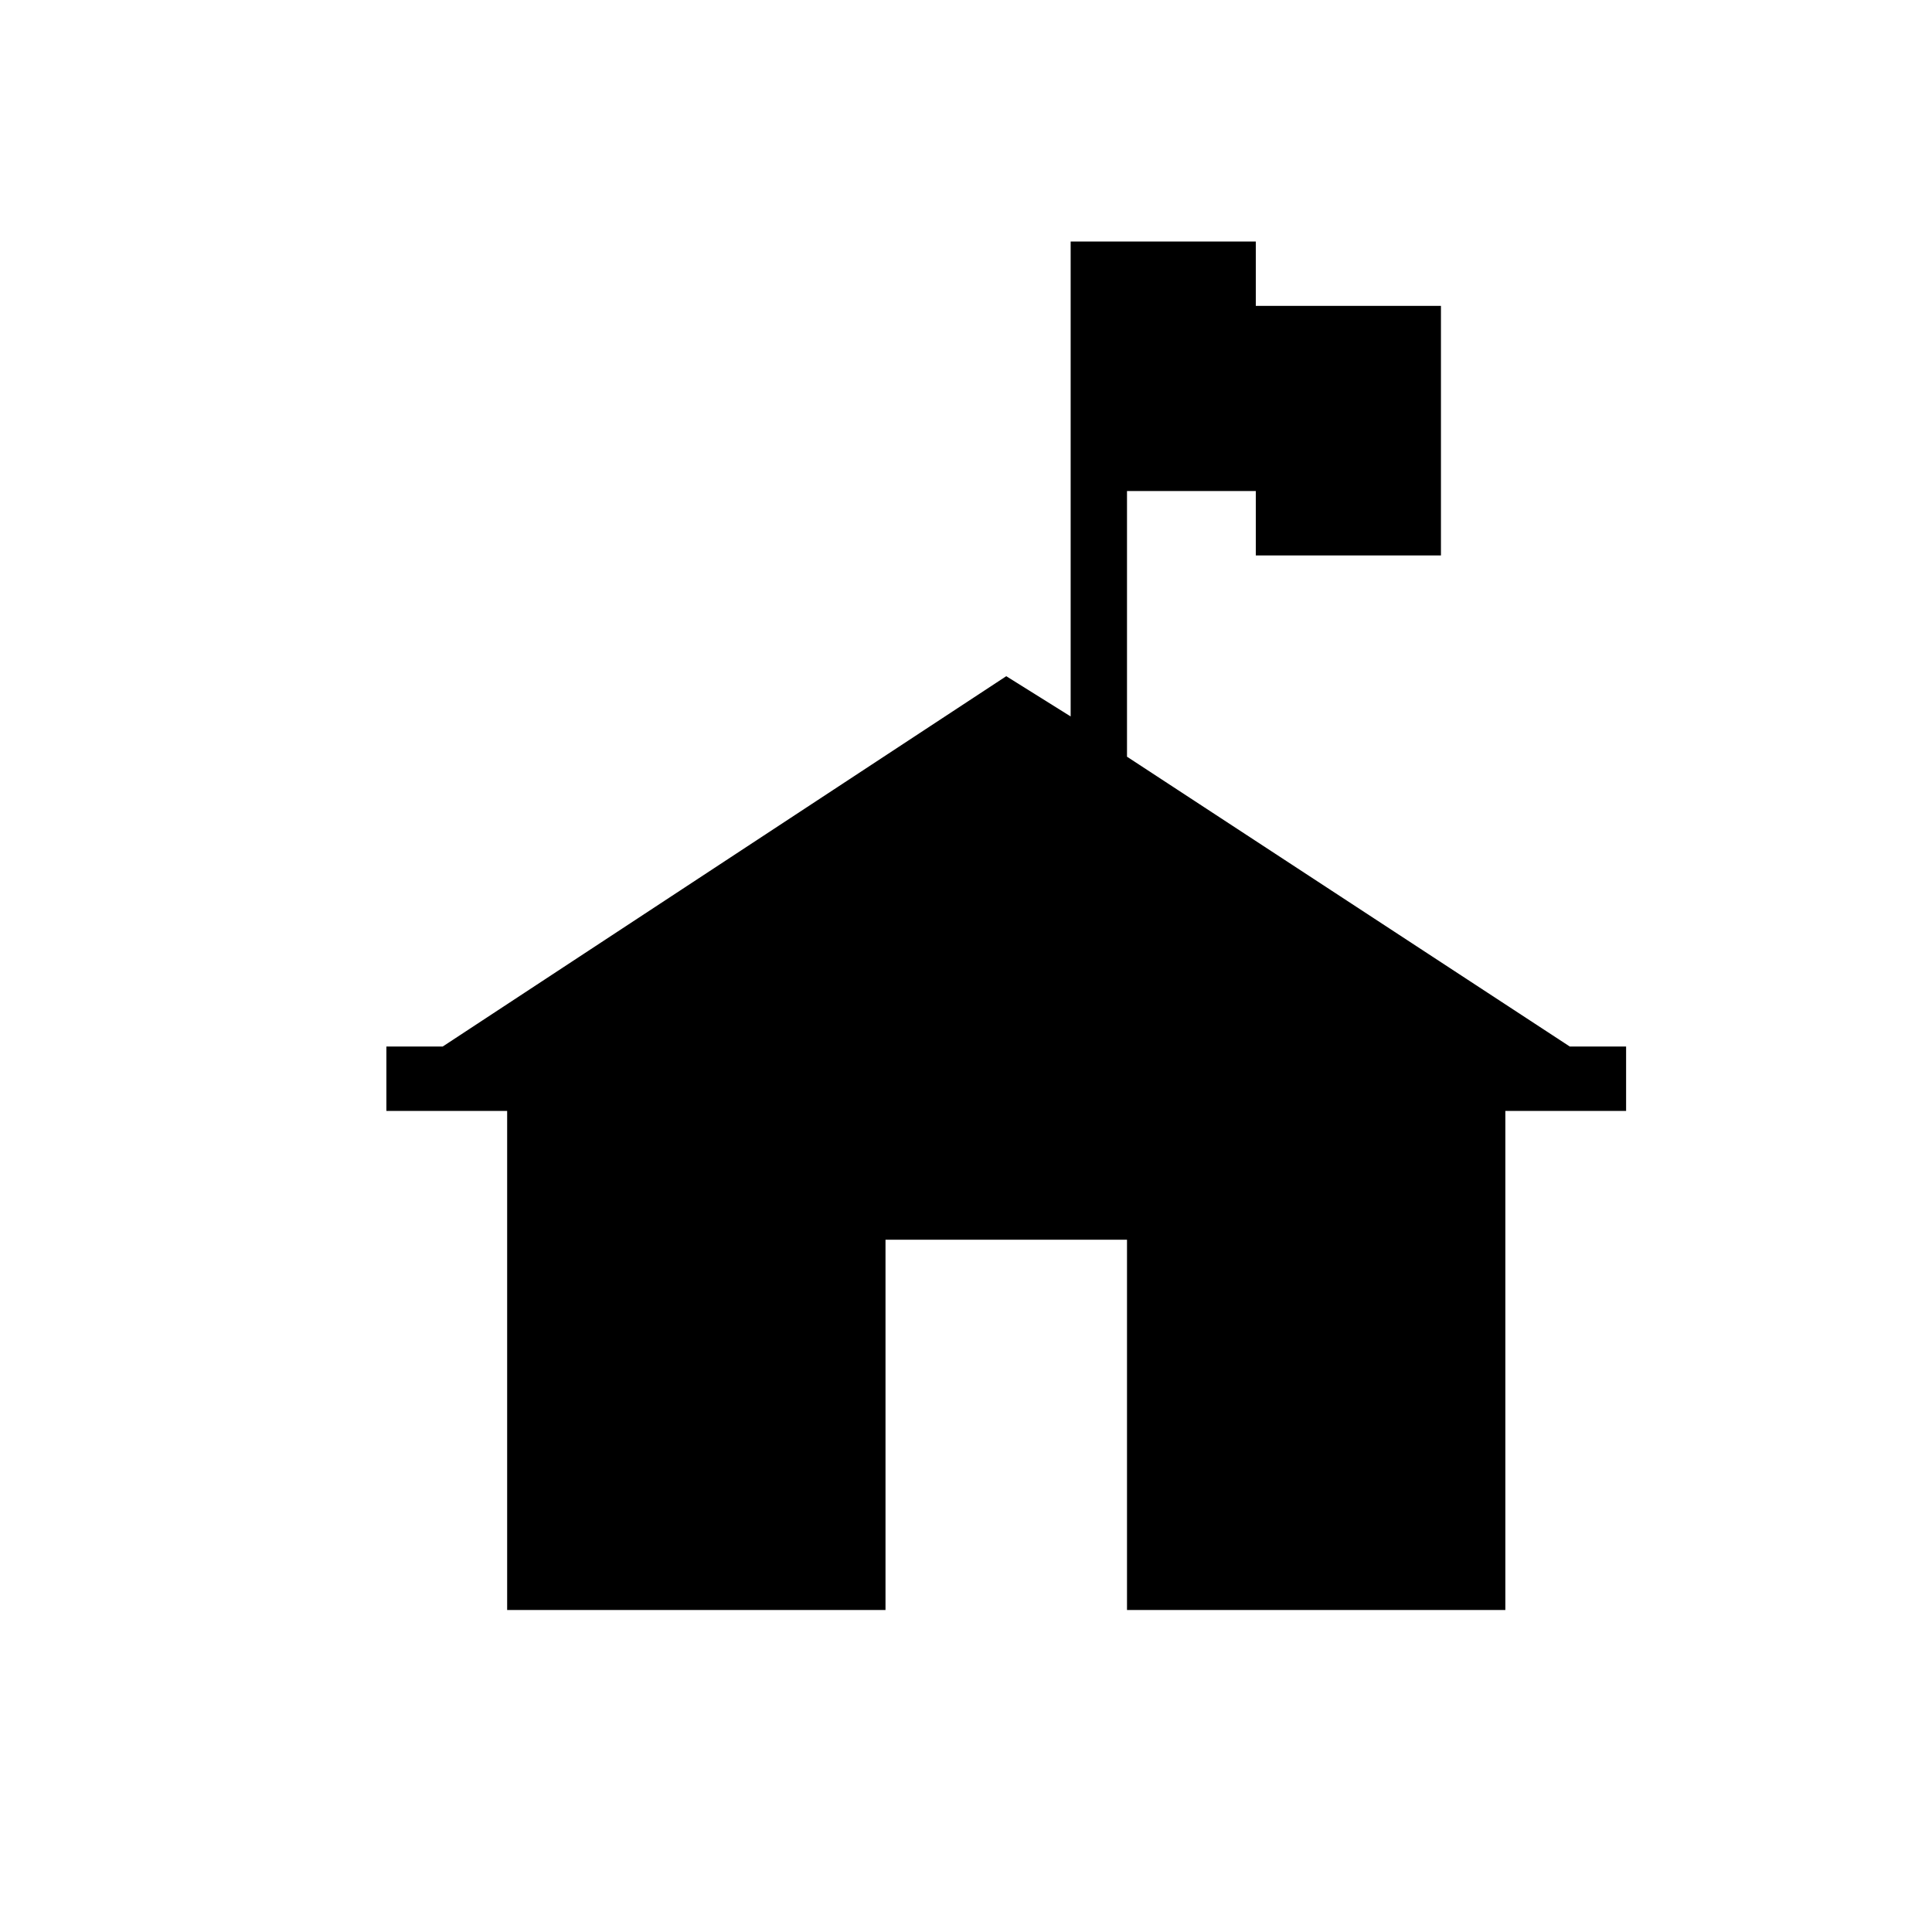
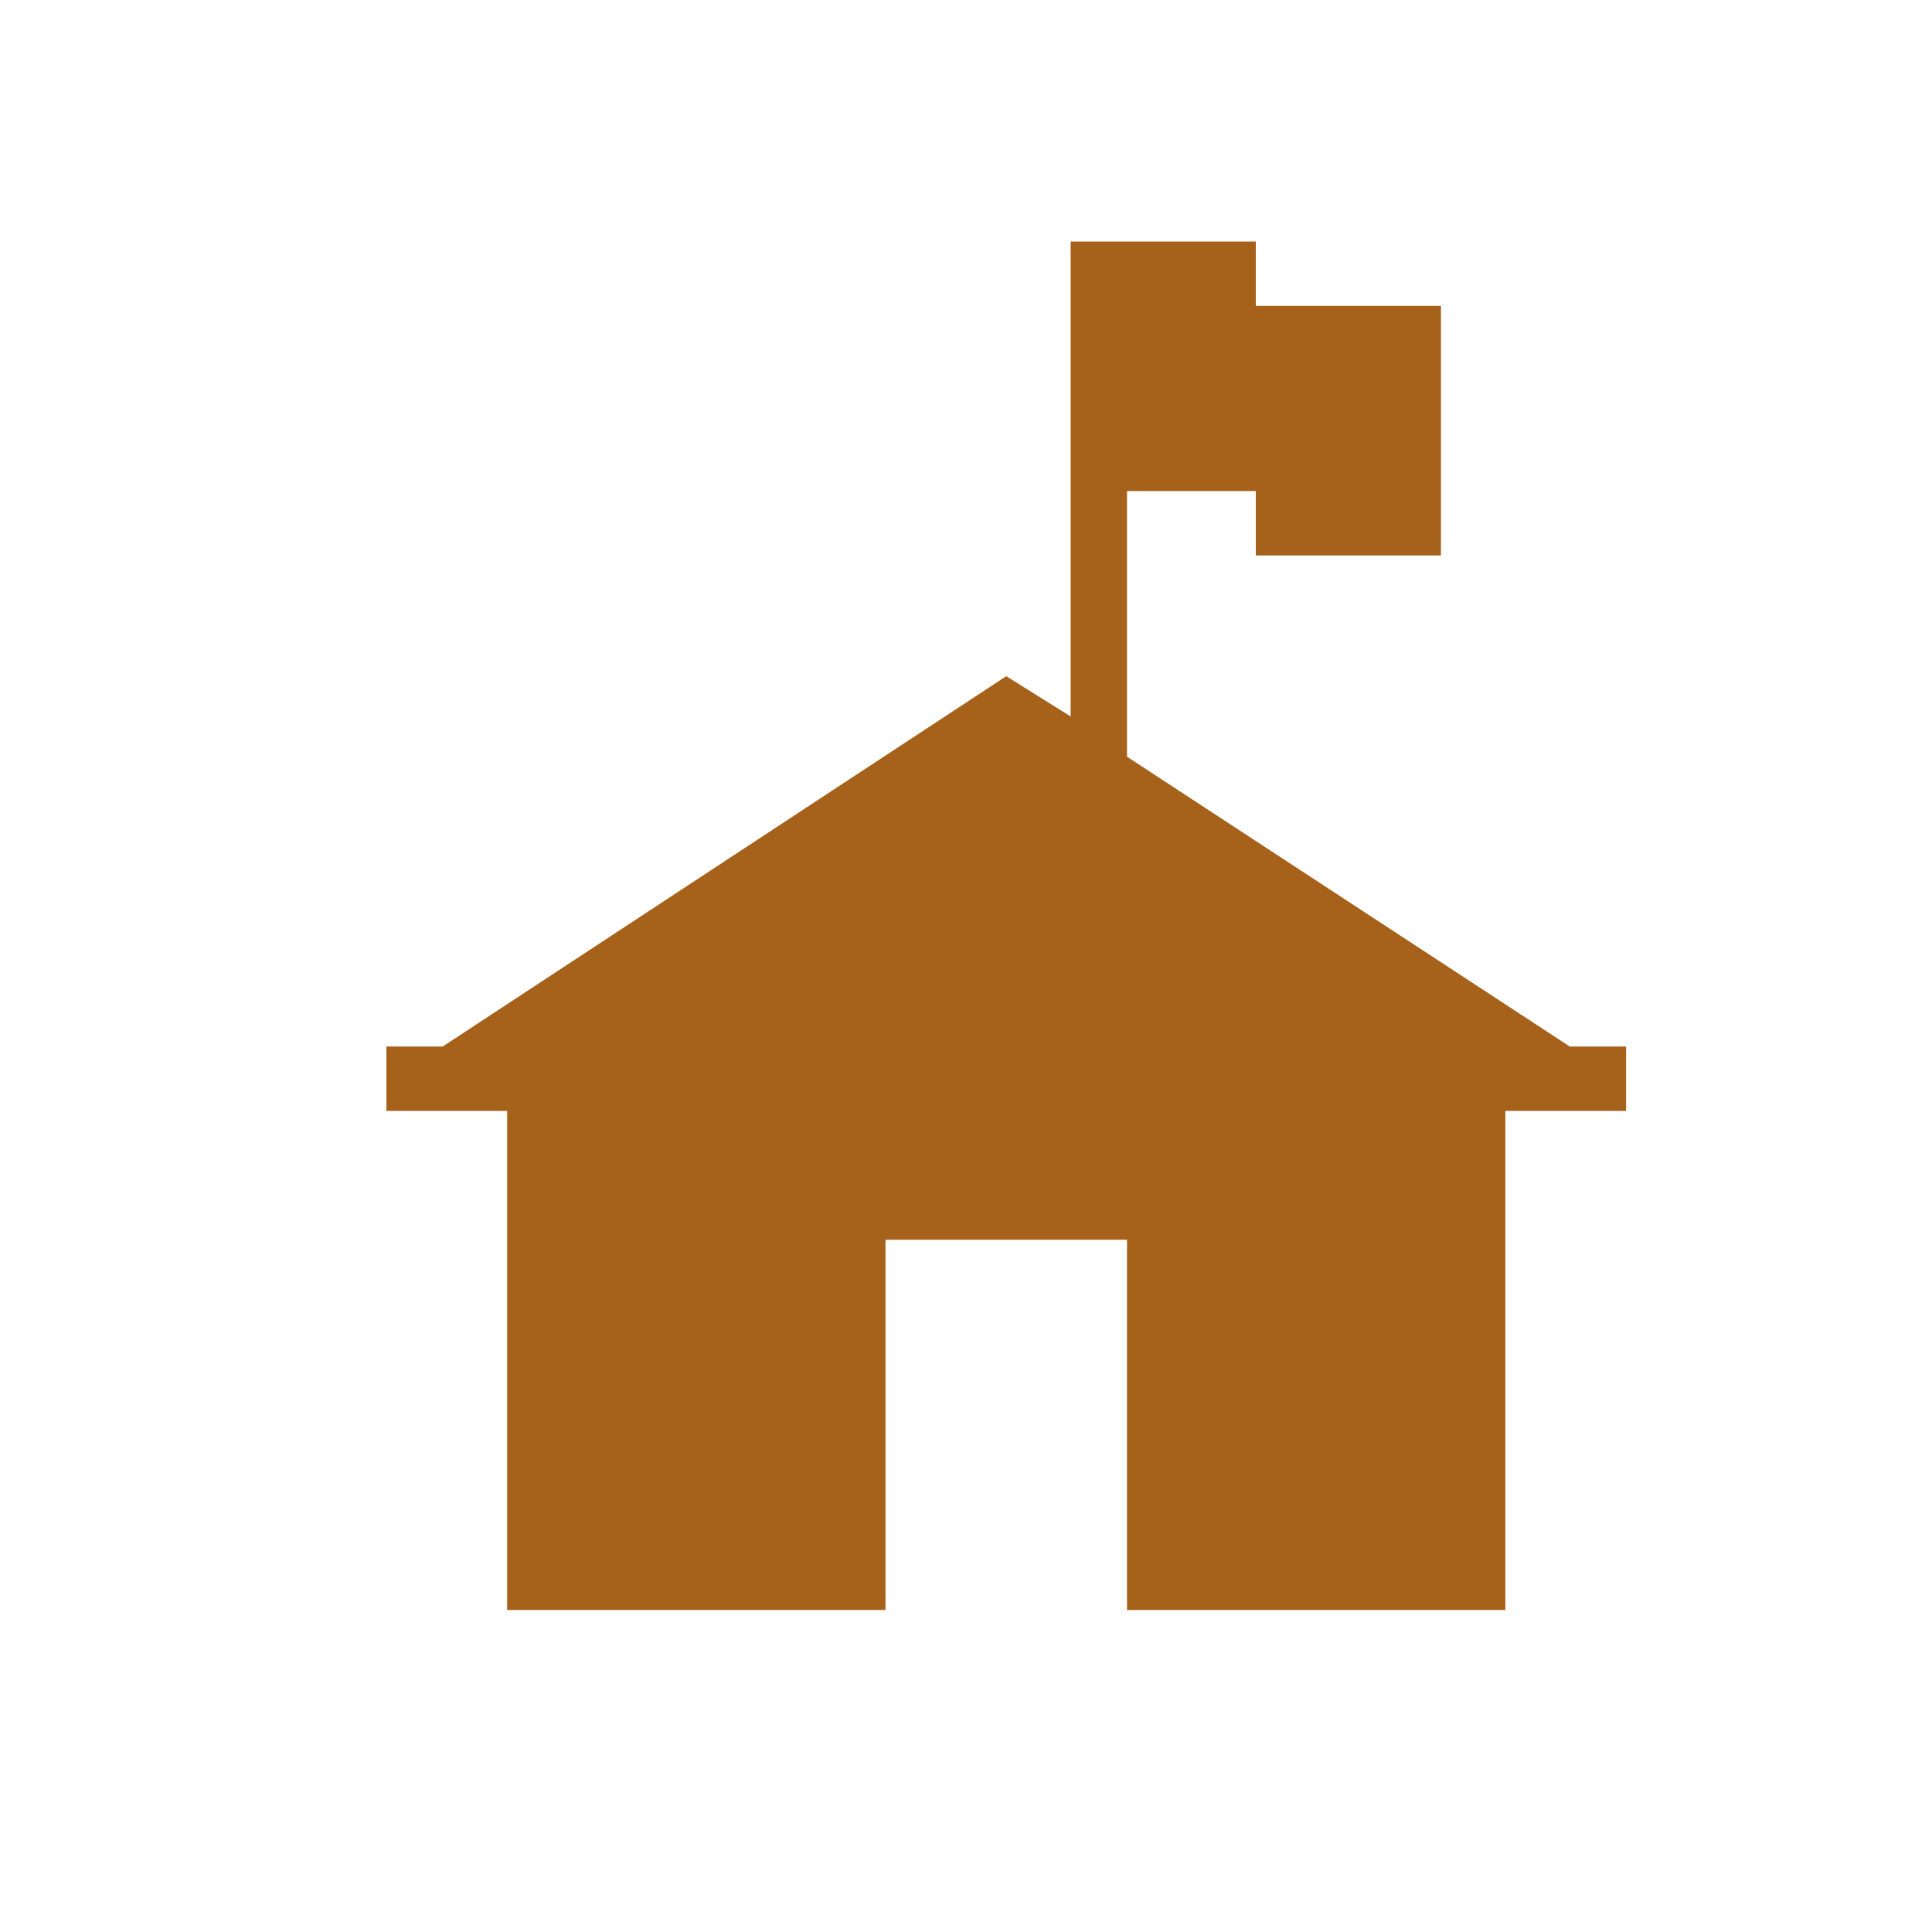
- <svg xmlns="http://www.w3.org/2000/svg" version="1.1" id="Layer_1" x="0px" y="0px" width="24px" height="24px" viewBox="0 0 24 24" enable-background="new 0 0 24 24" xml:space="preserve">
-   <polygon points="19.5,13 14,9.4 14,6.1 15.6,6.1 15.6,6.9 17.9,6.9 17.9,3.8 15.6,3.8 15.6,3 14,3 13.3,3 13.3,8.9 12.5,8.4 5.5,13   4.8,13 4.8,13.8 6.3,13.8 6.3,20 11,20 11,15.4 14,15.4 14,20 18.7,20 18.7,13.8 20.2,13.8 20.2,13 " />
+ <svg xmlns="http://www.w3.org/2000/svg" width="24" height="24" xml:space="preserve" overflow="hidden">
+   <g transform="translate(-628 -348)">
+     <path d="M647.5 361 642 357.4 642 354.1 643.6 354.1 643.6 354.9 645.9 354.9 645.9 351.8 643.6 351.8 643.6 351 642 351 641.3 351 641.3 356.9 640.5 356.4 633.5 361 632.8 361 632.8 361.8 634.3 361.8 634.3 368 639 368 639 363.4 642 363.4 642 368 646.7 368 646.7 361.8 648.2 361.8 648.2 361Z" fill="#A6611A" />
+   </g>
</svg>
